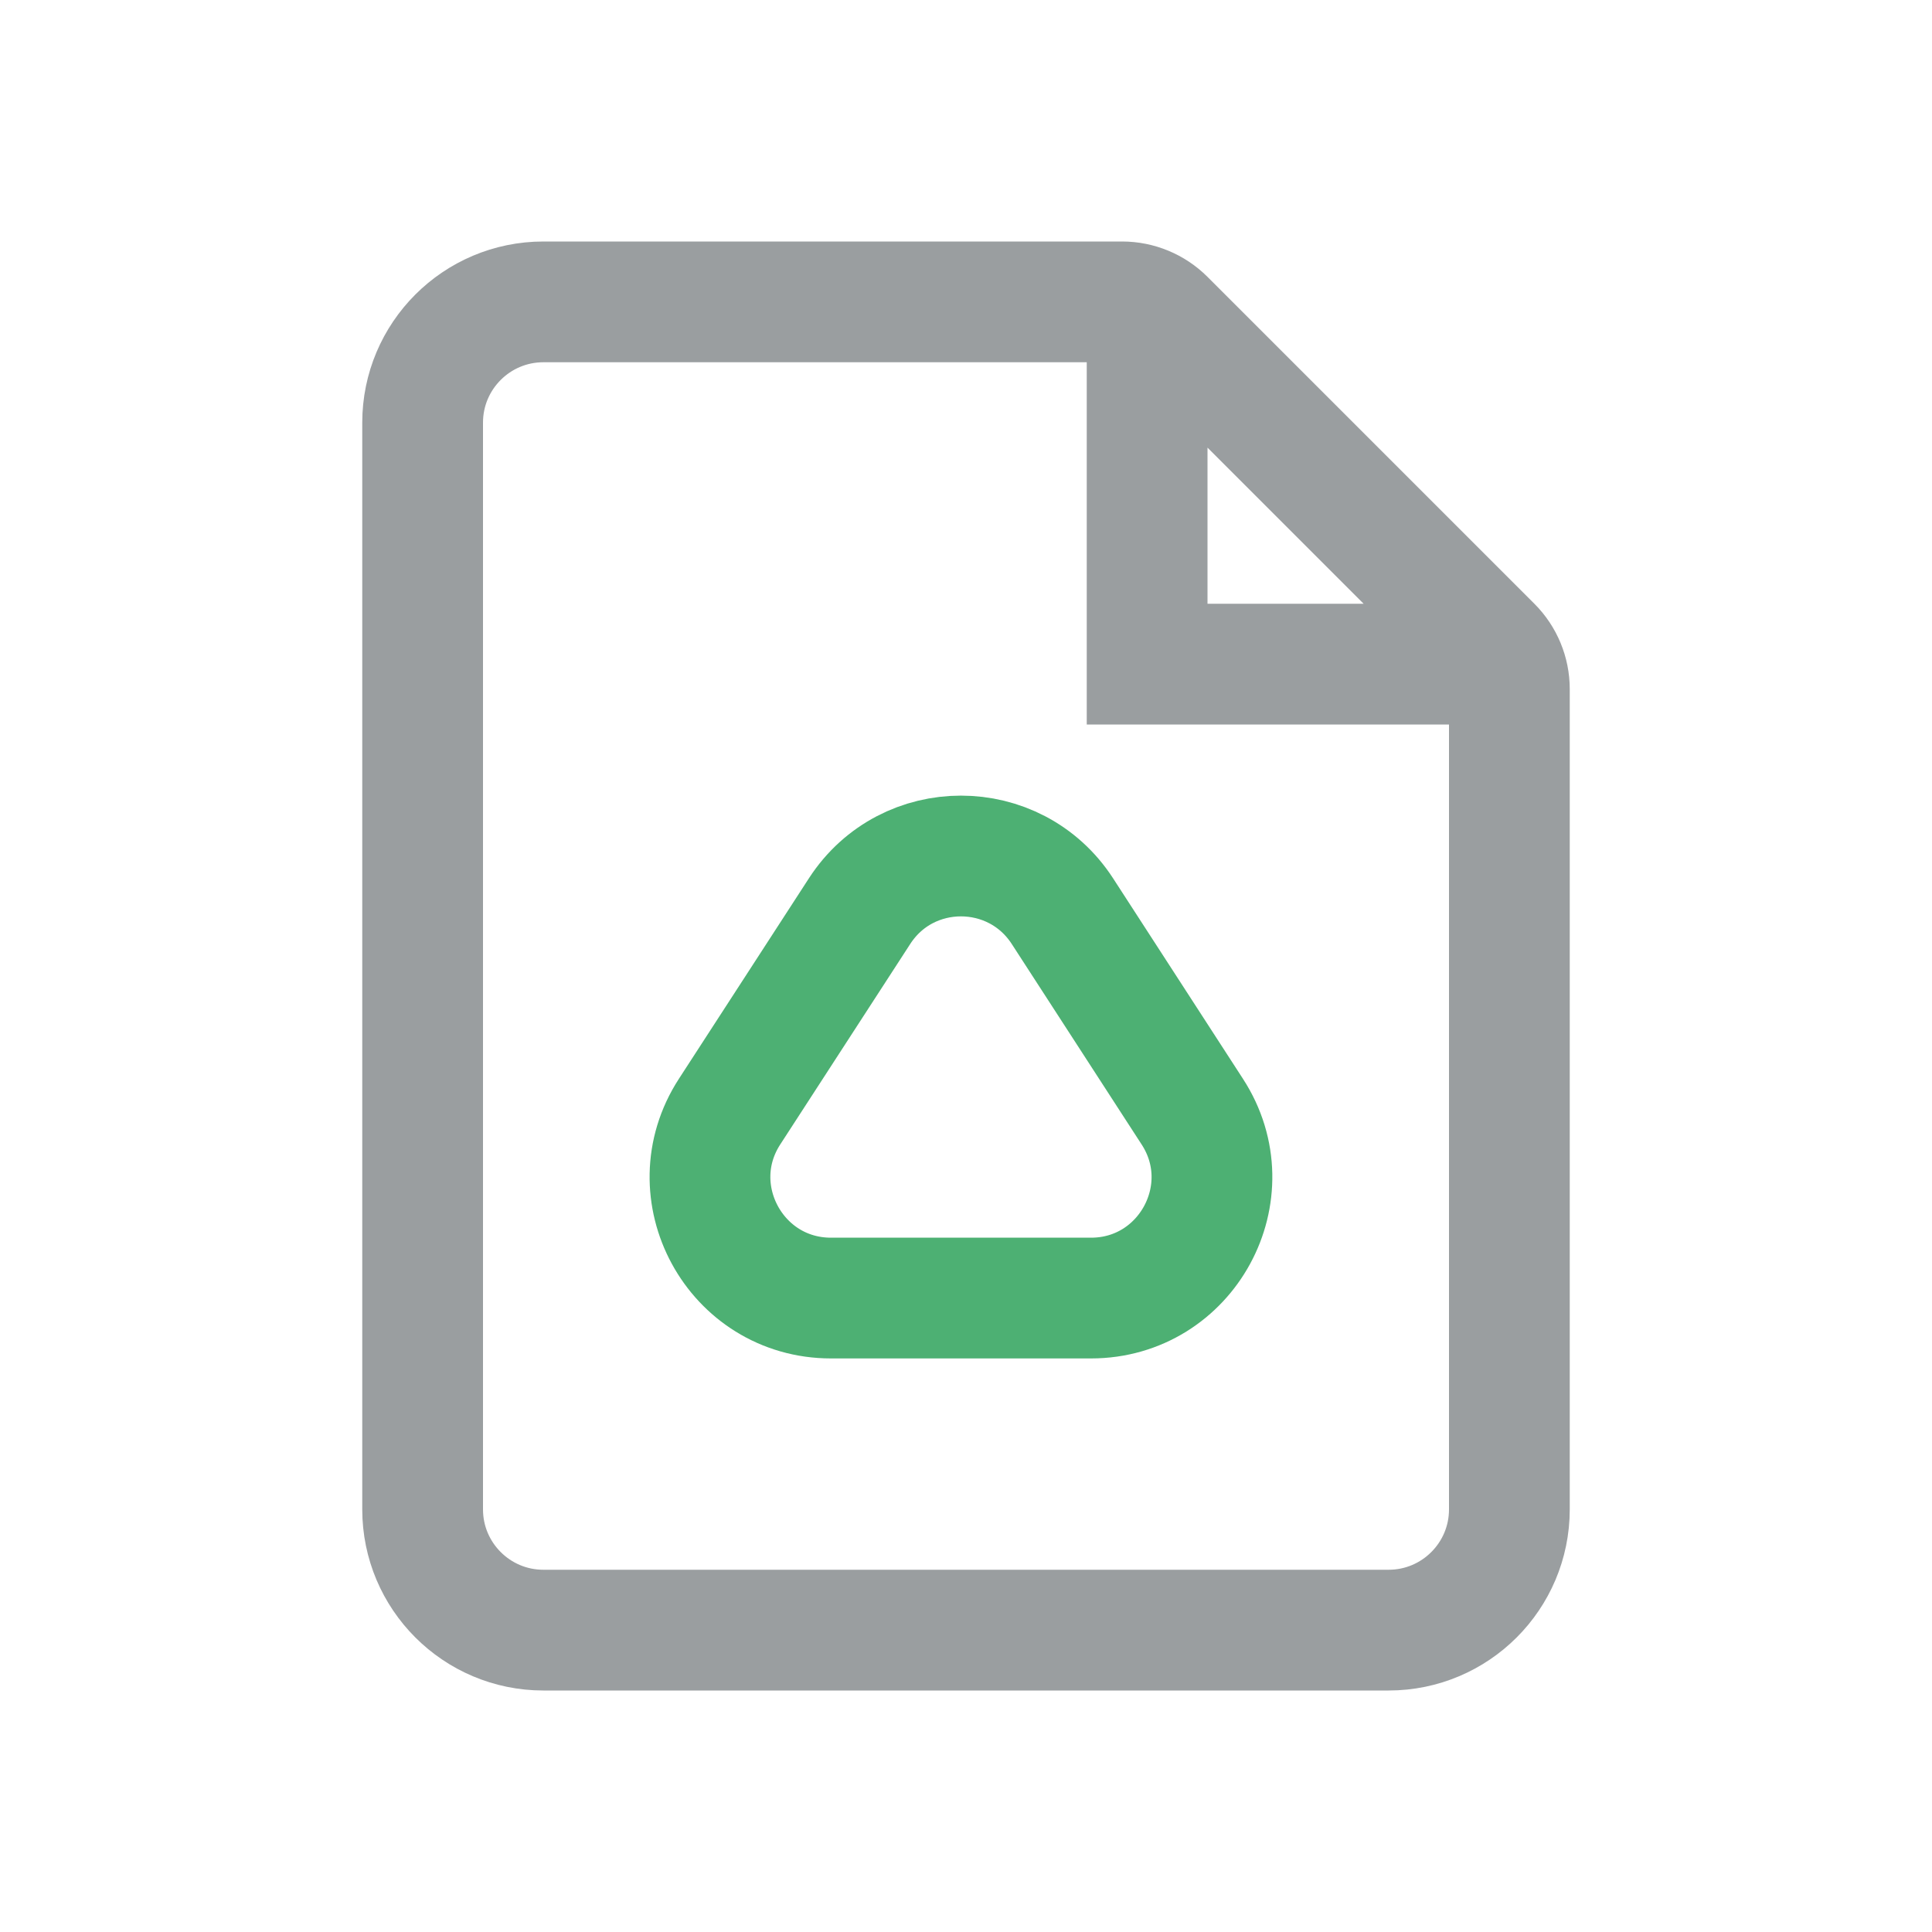
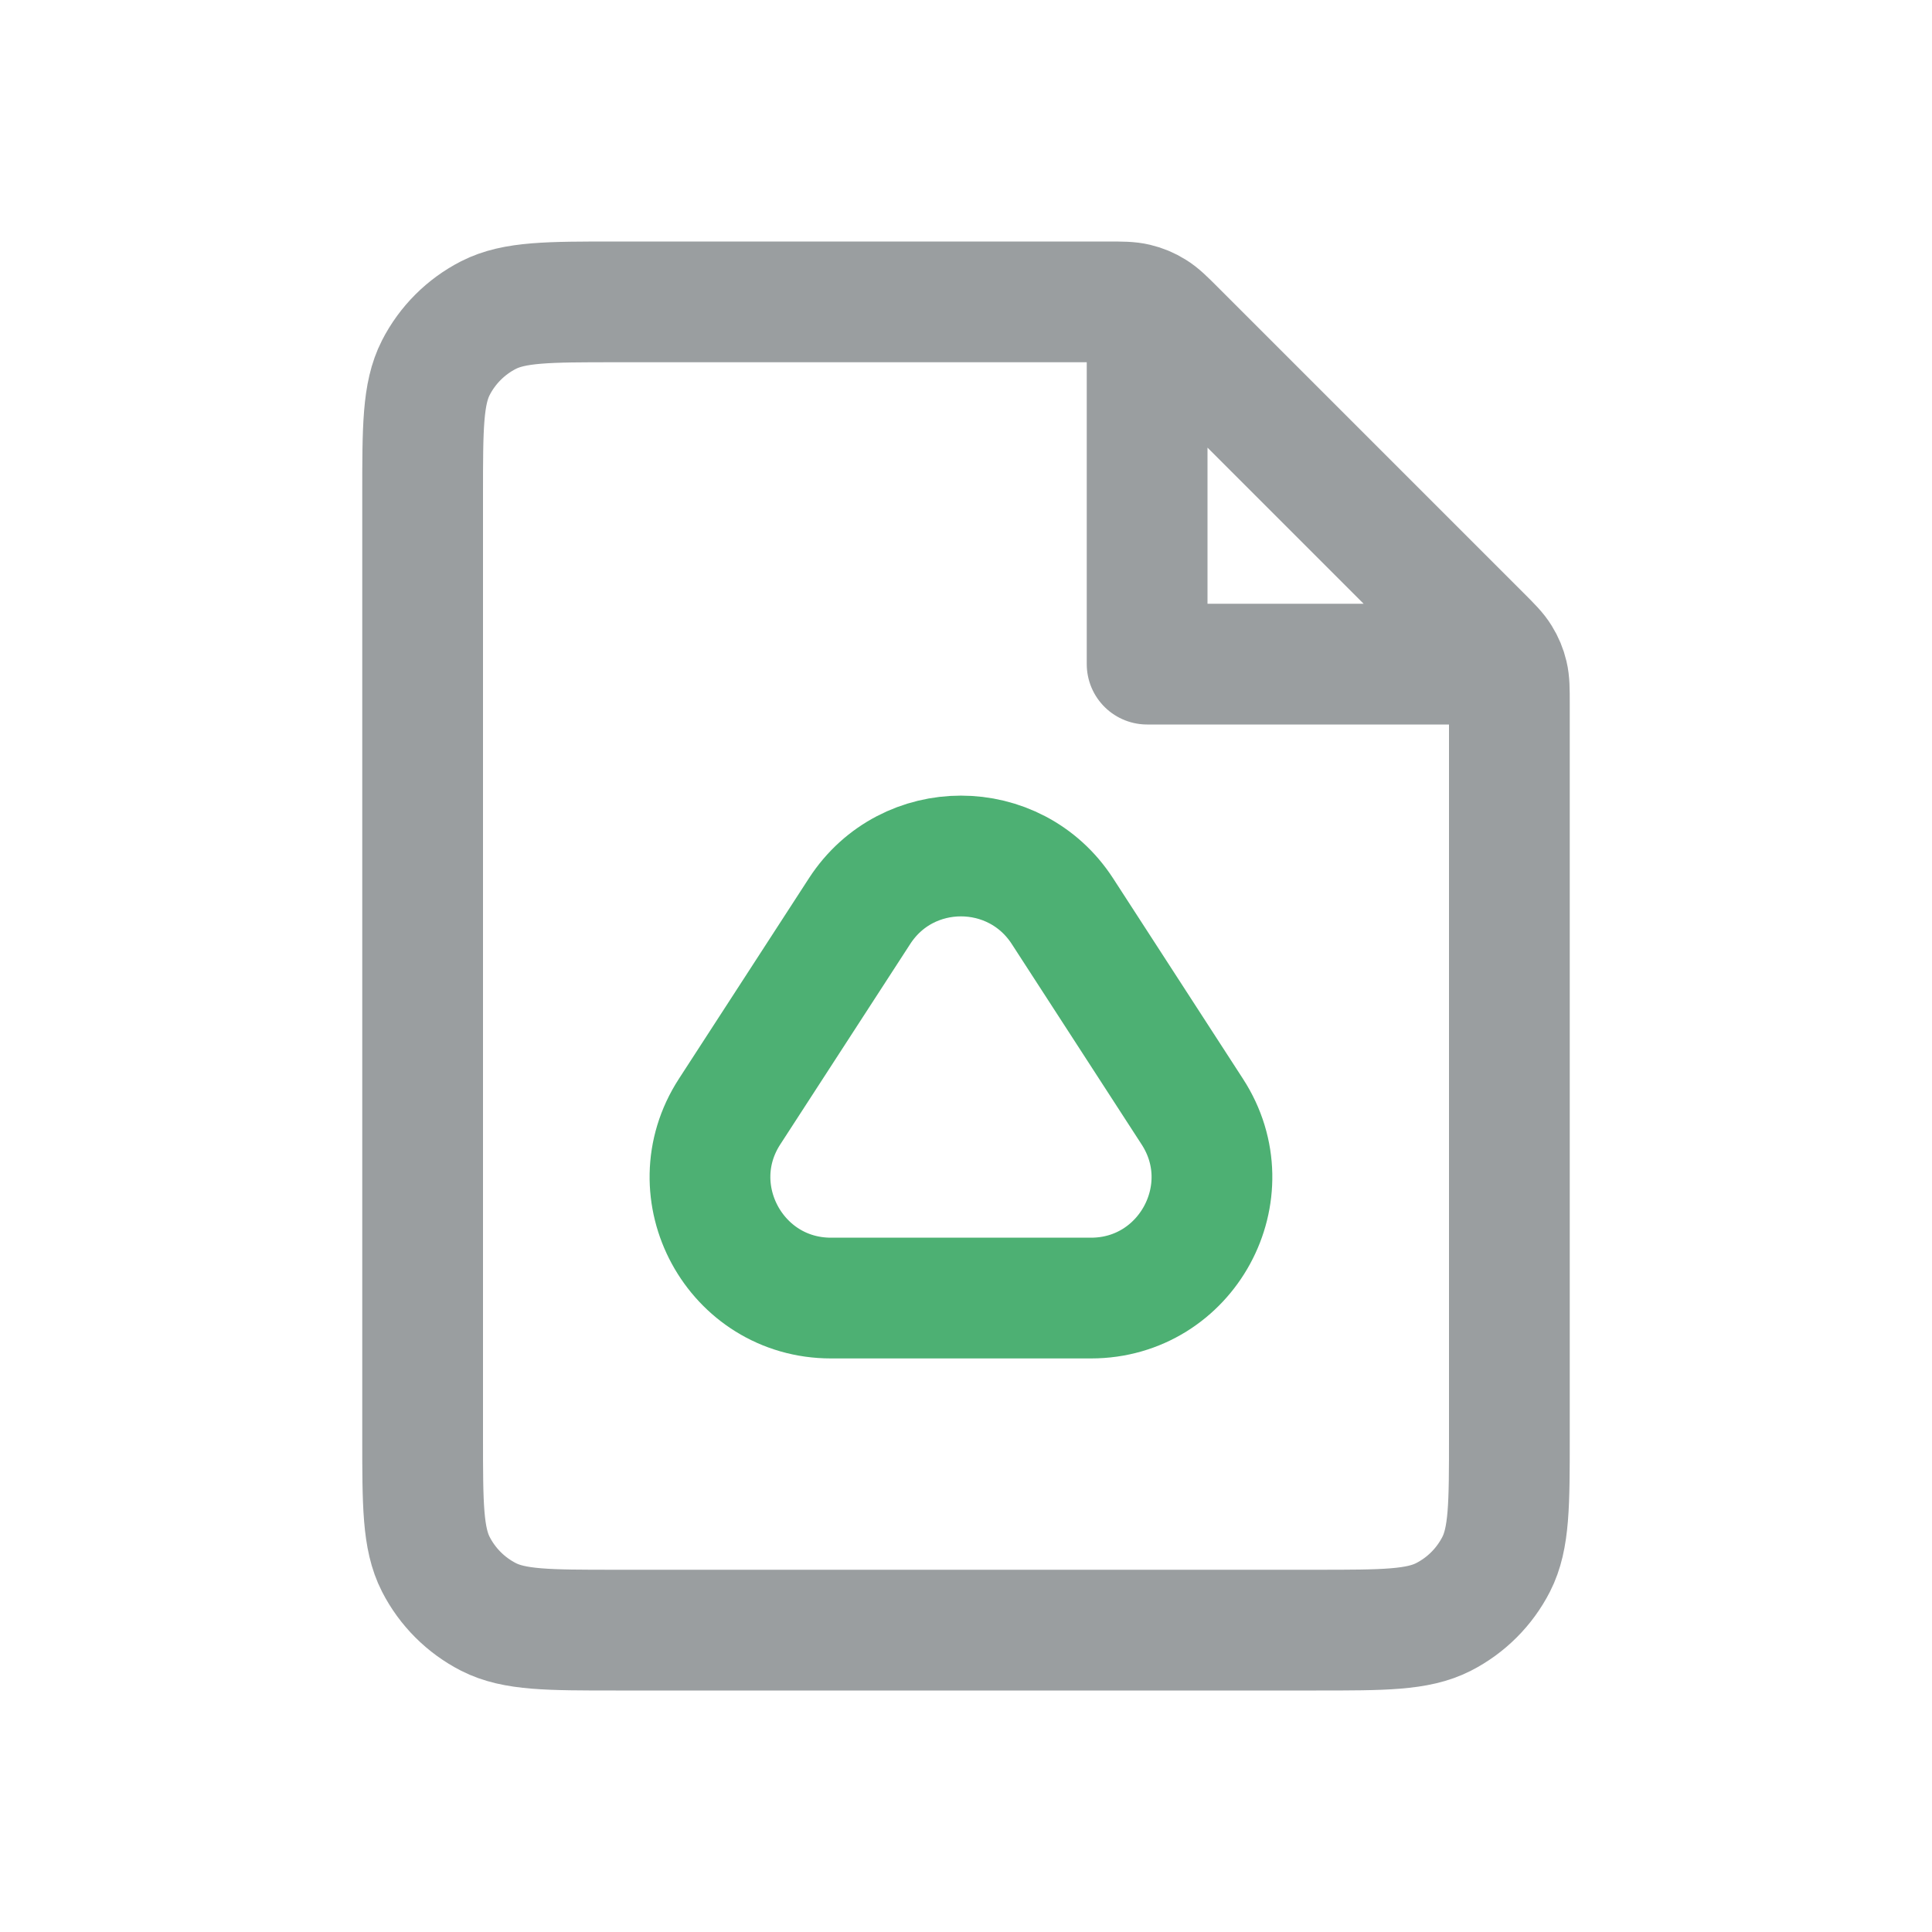
<svg xmlns="http://www.w3.org/2000/svg" width="16" height="16" viewBox="0 0 16 16" fill="none">
-   <path d="M9.5 3V5.5H12M4.5 13.5H11.5C12.052 13.5 12.5 13.052 12.5 12.5V5.707C12.5 5.574 12.447 5.447 12.354 5.354L9.646 2.646C9.553 2.553 9.425 2.5 9.293 2.5H4.5C3.948 2.5 3.5 2.948 3.5 3.5V12.5C3.5 13.052 3.948 13.5 4.5 13.5Z" stroke="#9A9EA0" />
+   <path d="M9.5 3V5.5H12M5.1 13.5H10.9C11.46 13.5 11.74 13.5 11.954 13.391C12.142 13.295 12.295 13.142 12.391 12.954C12.5 12.74 12.5 12.46 12.5 11.9V5.831C12.5 5.709 12.5 5.648 12.486 5.59C12.474 5.539 12.454 5.491 12.426 5.446C12.395 5.395 12.352 5.352 12.266 5.266L9.734 2.734C9.648 2.648 9.605 2.605 9.554 2.574C9.509 2.546 9.461 2.526 9.41 2.514C9.352 2.5 9.291 2.5 9.169 2.5H5.1C4.54 2.5 4.26 2.5 4.046 2.609C3.858 2.705 3.705 2.858 3.609 3.046C3.5 3.26 3.5 3.54 3.5 4.1V11.9C3.5 12.46 3.5 12.74 3.609 12.954C3.705 13.142 3.858 13.295 4.046 13.391C4.26 13.5 4.54 13.5 5.1 13.5Z" stroke="#9A9EA0" stroke-linejoin="round" />
  <path d="M6.042 9.206L7.119 7.545C7.513 6.937 8.403 6.937 8.798 7.545L9.874 9.206C10.306 9.871 9.828 10.75 9.035 10.75H6.882C6.089 10.75 5.611 9.871 6.042 9.206Z" stroke="#4DB073" />
</svg>
